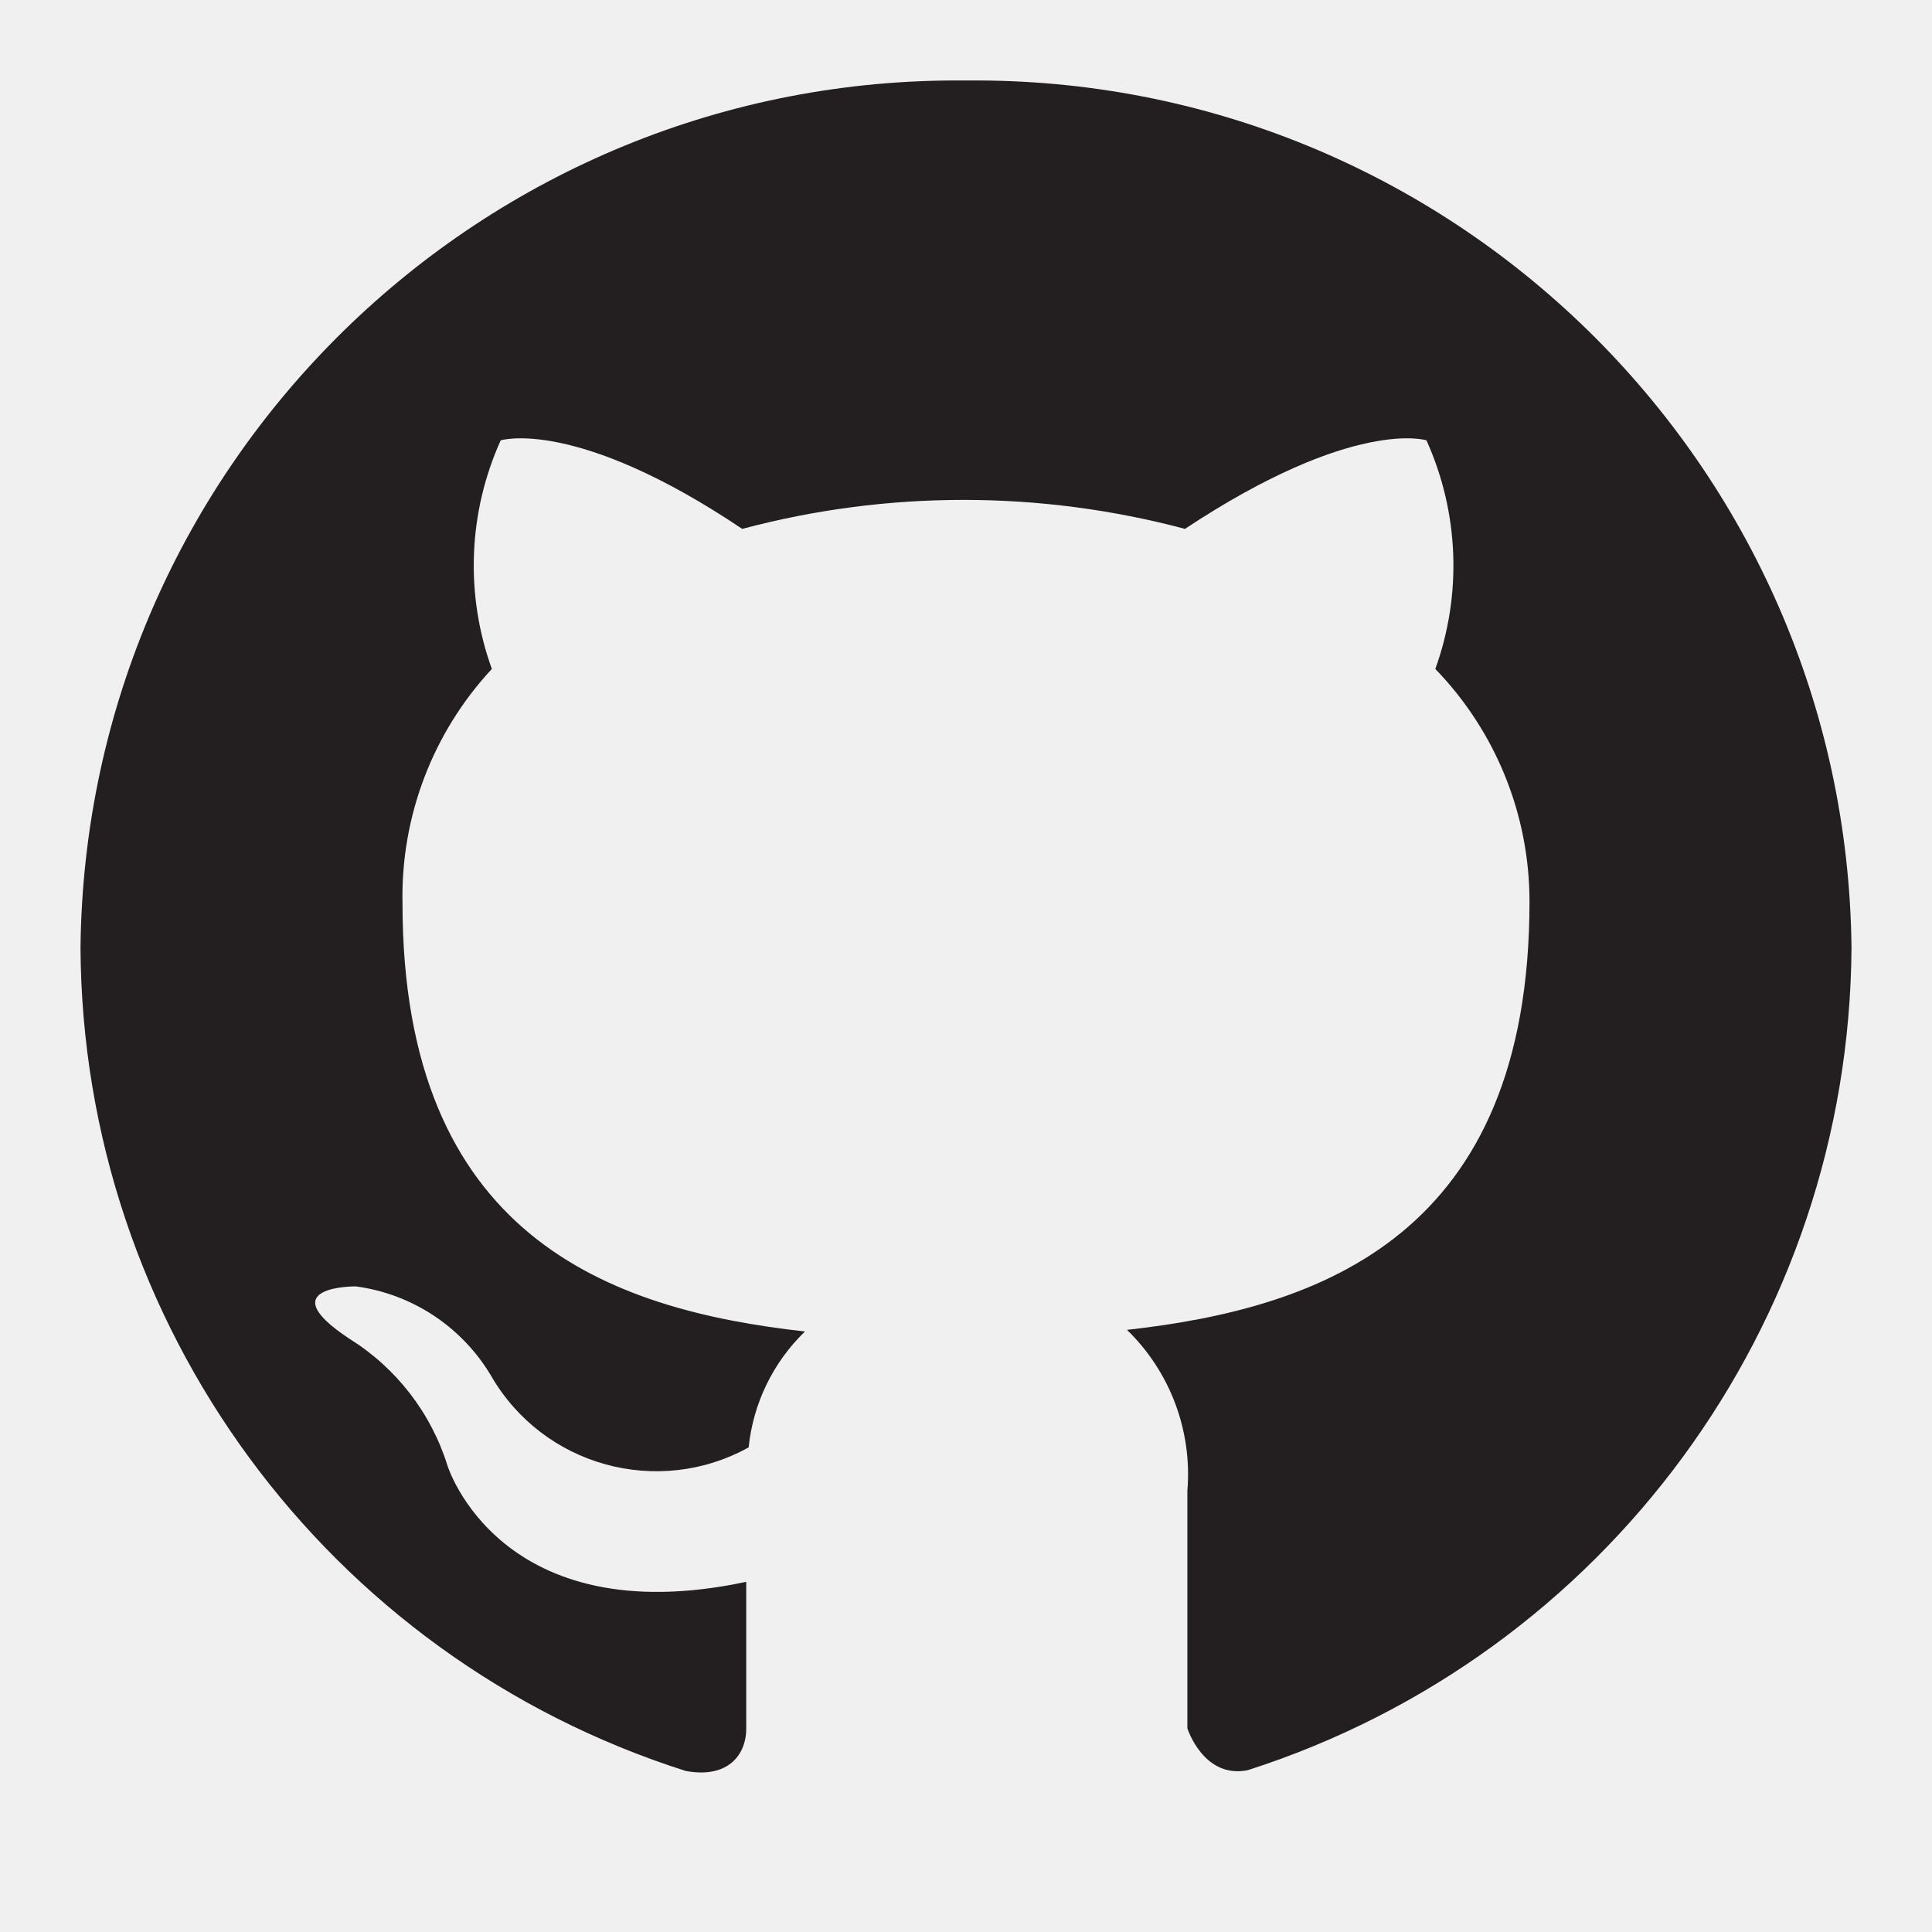
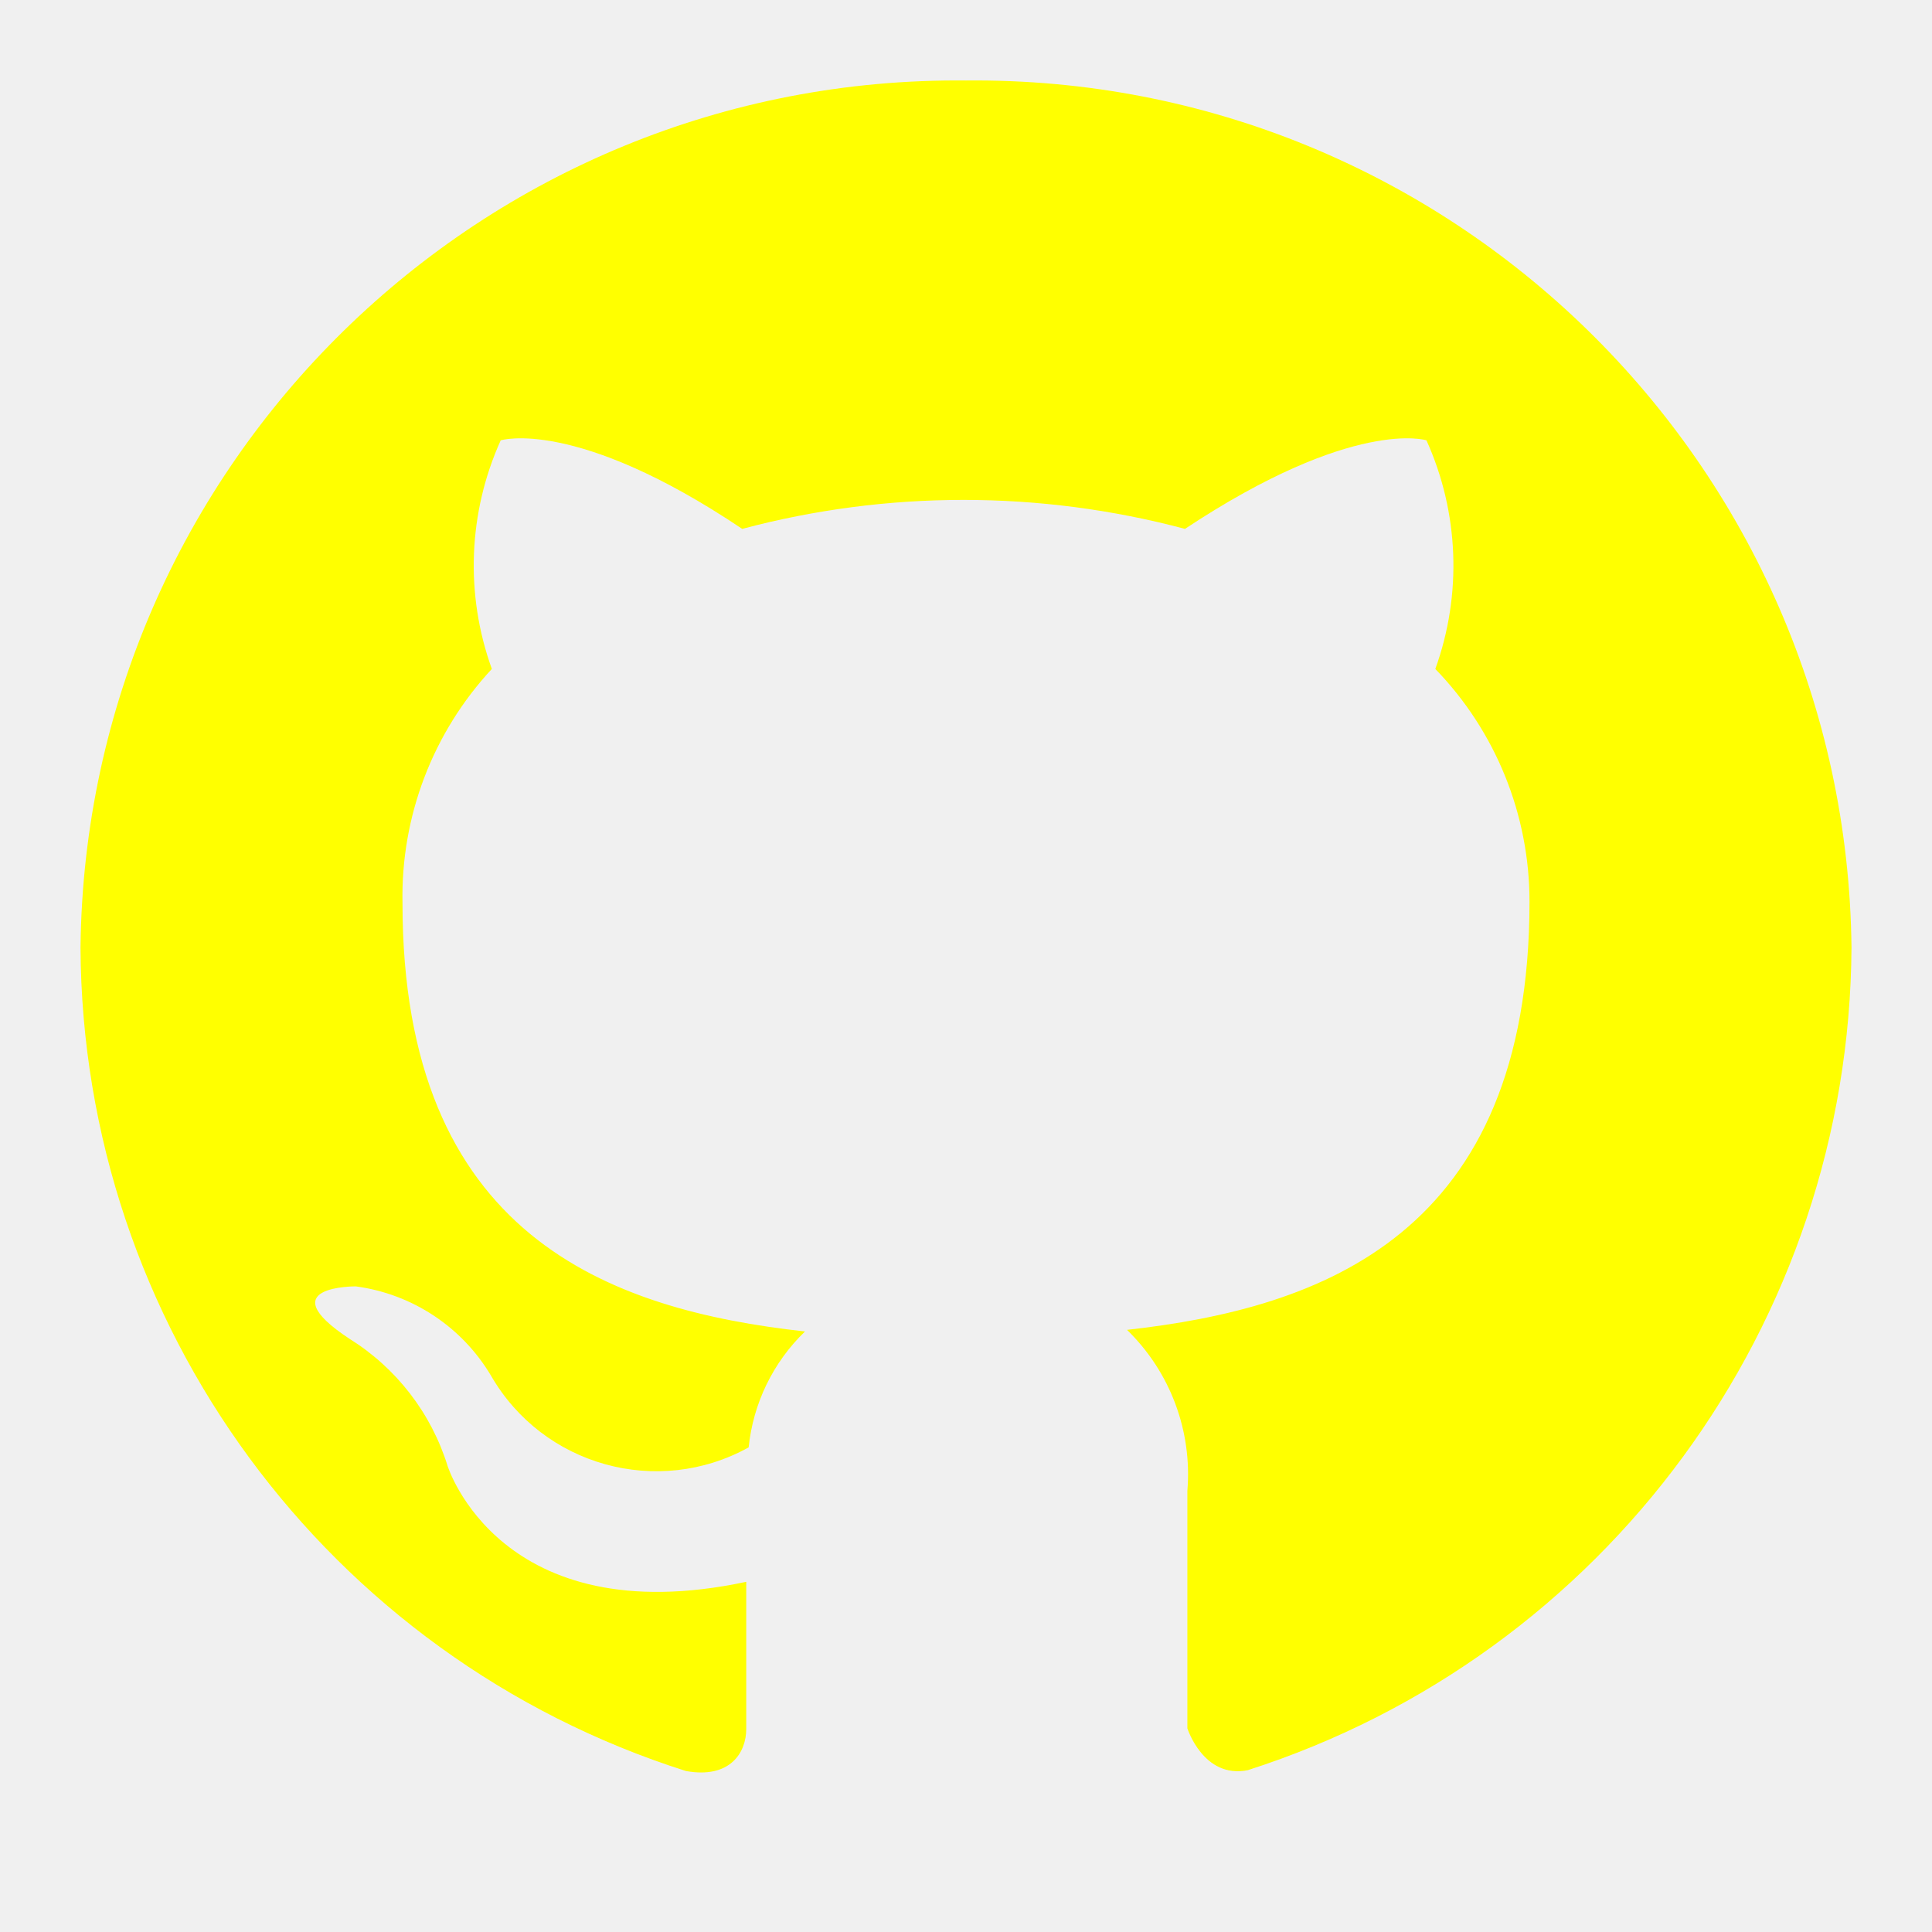
<svg xmlns="http://www.w3.org/2000/svg" viewBox="0 0 24 24">
-   <path d="m0 0h24v24h-24z" fill="#fff" opacity="0" transform="matrix(-1 0 0 -1 24 24)" />
-   <path d="m12 1a10.89 10.89 0 0 0 -11 10.77 10.79 10.79 0 0 0 7.52 10.23c.55.1.75-.23.75-.52s0-.93 0-1.83c-3.06.65-3.71-1.44-3.71-1.44a2.86 2.86 0 0 0 -1.22-1.58c-1-.66.08-.65.08-.65a2.31 2.31 0 0 1 1.68 1.11 2.37 2.37 0 0 0 3.2.89 2.33 2.33 0 0 1 .7-1.44c-2.44-.27-5-1.19-5-5.32a4.15 4.15 0 0 1 1.11-2.91 3.78 3.78 0 0 1 .11-2.84s.93-.29 3 1.1a10.68 10.68 0 0 1 5.5 0c2.1-1.39 3-1.1 3-1.1a3.78 3.78 0 0 1 .11 2.84 4.15 4.15 0 0 1 1.17 2.89c0 4.14-2.58 5.05-5 5.32a2.5 2.5 0 0 1 .75 2v2.95s.2.63.75.52a10.8 10.8 0 0 0 7.5-10.22 10.89 10.89 0 0 0 -11-10.77" fill="#231f20" />
+   <path d="m0 0h24v24h-24z" fill="rgba(255, 255, 0)" opacity="0" transform="matrix(-1 0 0 -1 24 24)" />
+   <path d="m12 1a10.89 10.89 0 0 0 -11 10.77 10.79 10.79 0 0 0 7.52 10.23c.55.1.75-.23.75-.52s0-.93 0-1.83c-3.06.65-3.71-1.44-3.71-1.44a2.86 2.86 0 0 0 -1.22-1.58c-1-.66.08-.65.08-.65a2.31 2.31 0 0 1 1.68 1.11 2.37 2.37 0 0 0 3.2.89 2.33 2.33 0 0 1 .7-1.44c-2.44-.27-5-1.19-5-5.32a4.15 4.15 0 0 1 1.11-2.91 3.78 3.78 0 0 1 .11-2.84s.93-.29 3 1.1a10.68 10.68 0 0 1 5.5 0c2.1-1.39 3-1.1 3-1.1a3.78 3.78 0 0 1 .11 2.84 4.15 4.15 0 0 1 1.17 2.89c0 4.14-2.58 5.05-5 5.32a2.5 2.5 0 0 1 .75 2v2.95s.2.63.75.52a10.8 10.8 0 0 0 7.5-10.22 10.89 10.89 0 0 0 -11-10.77" fill="rgba(255, 255, 0)" />
</svg>
